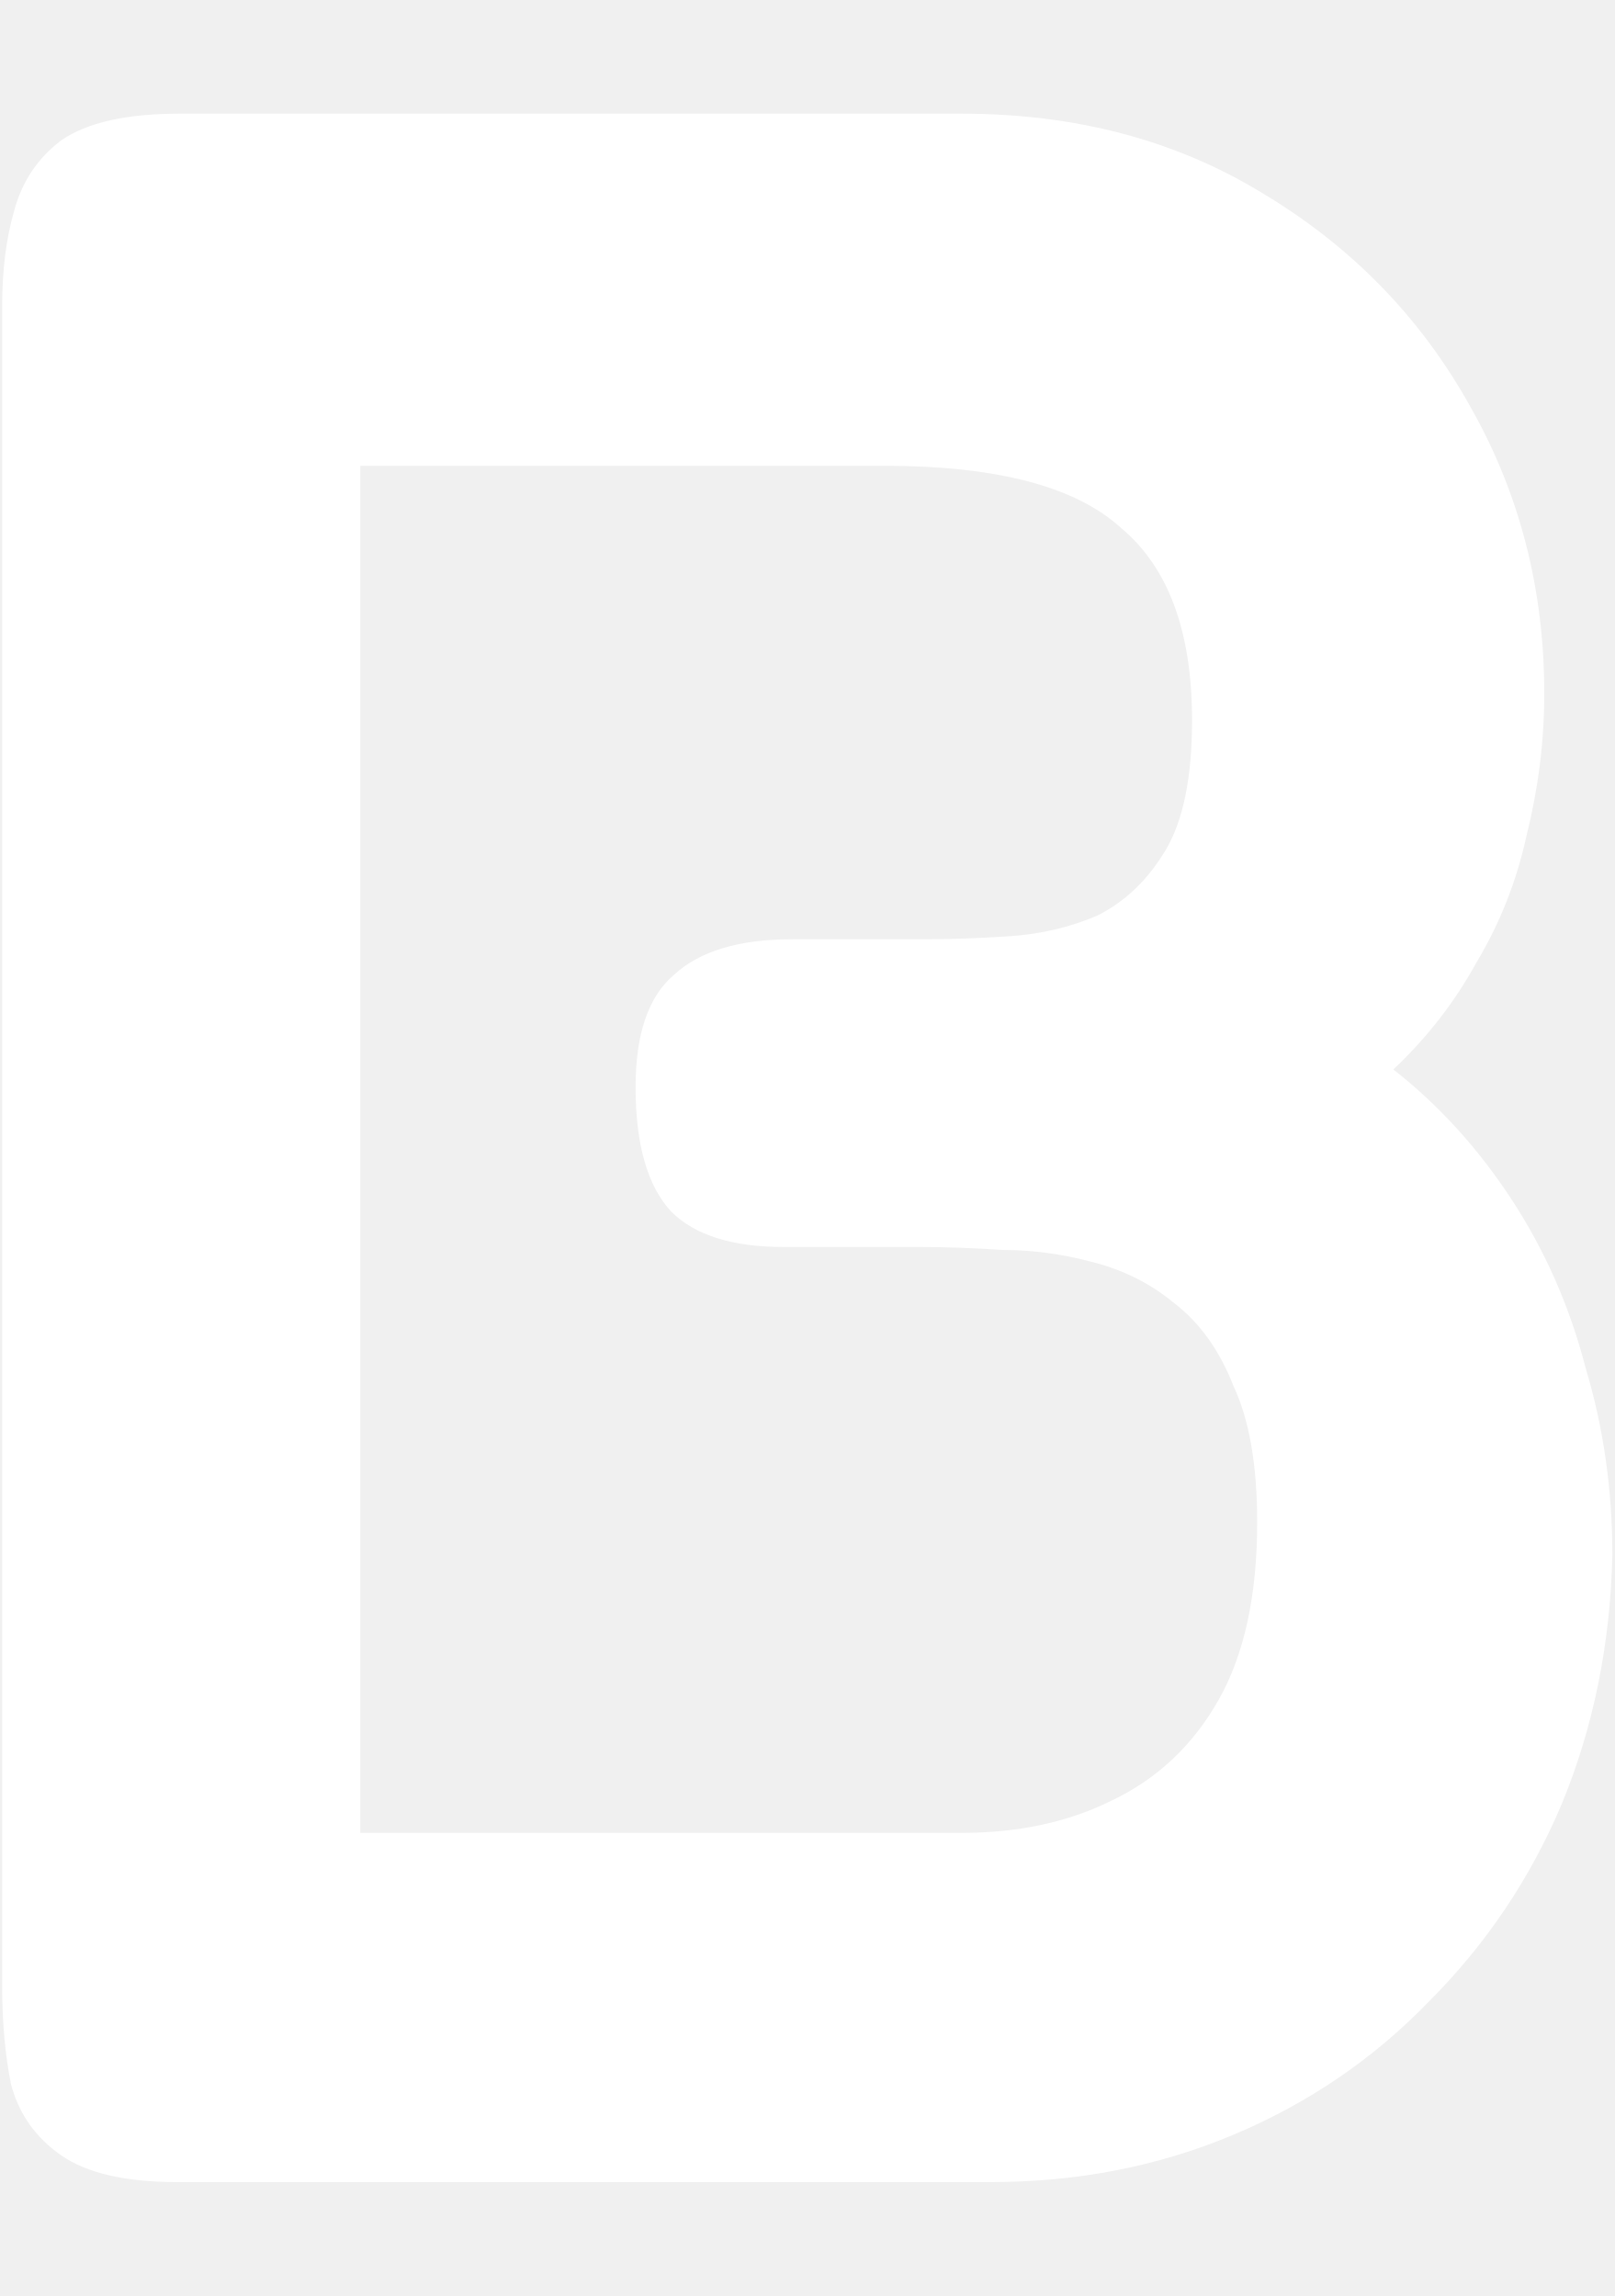
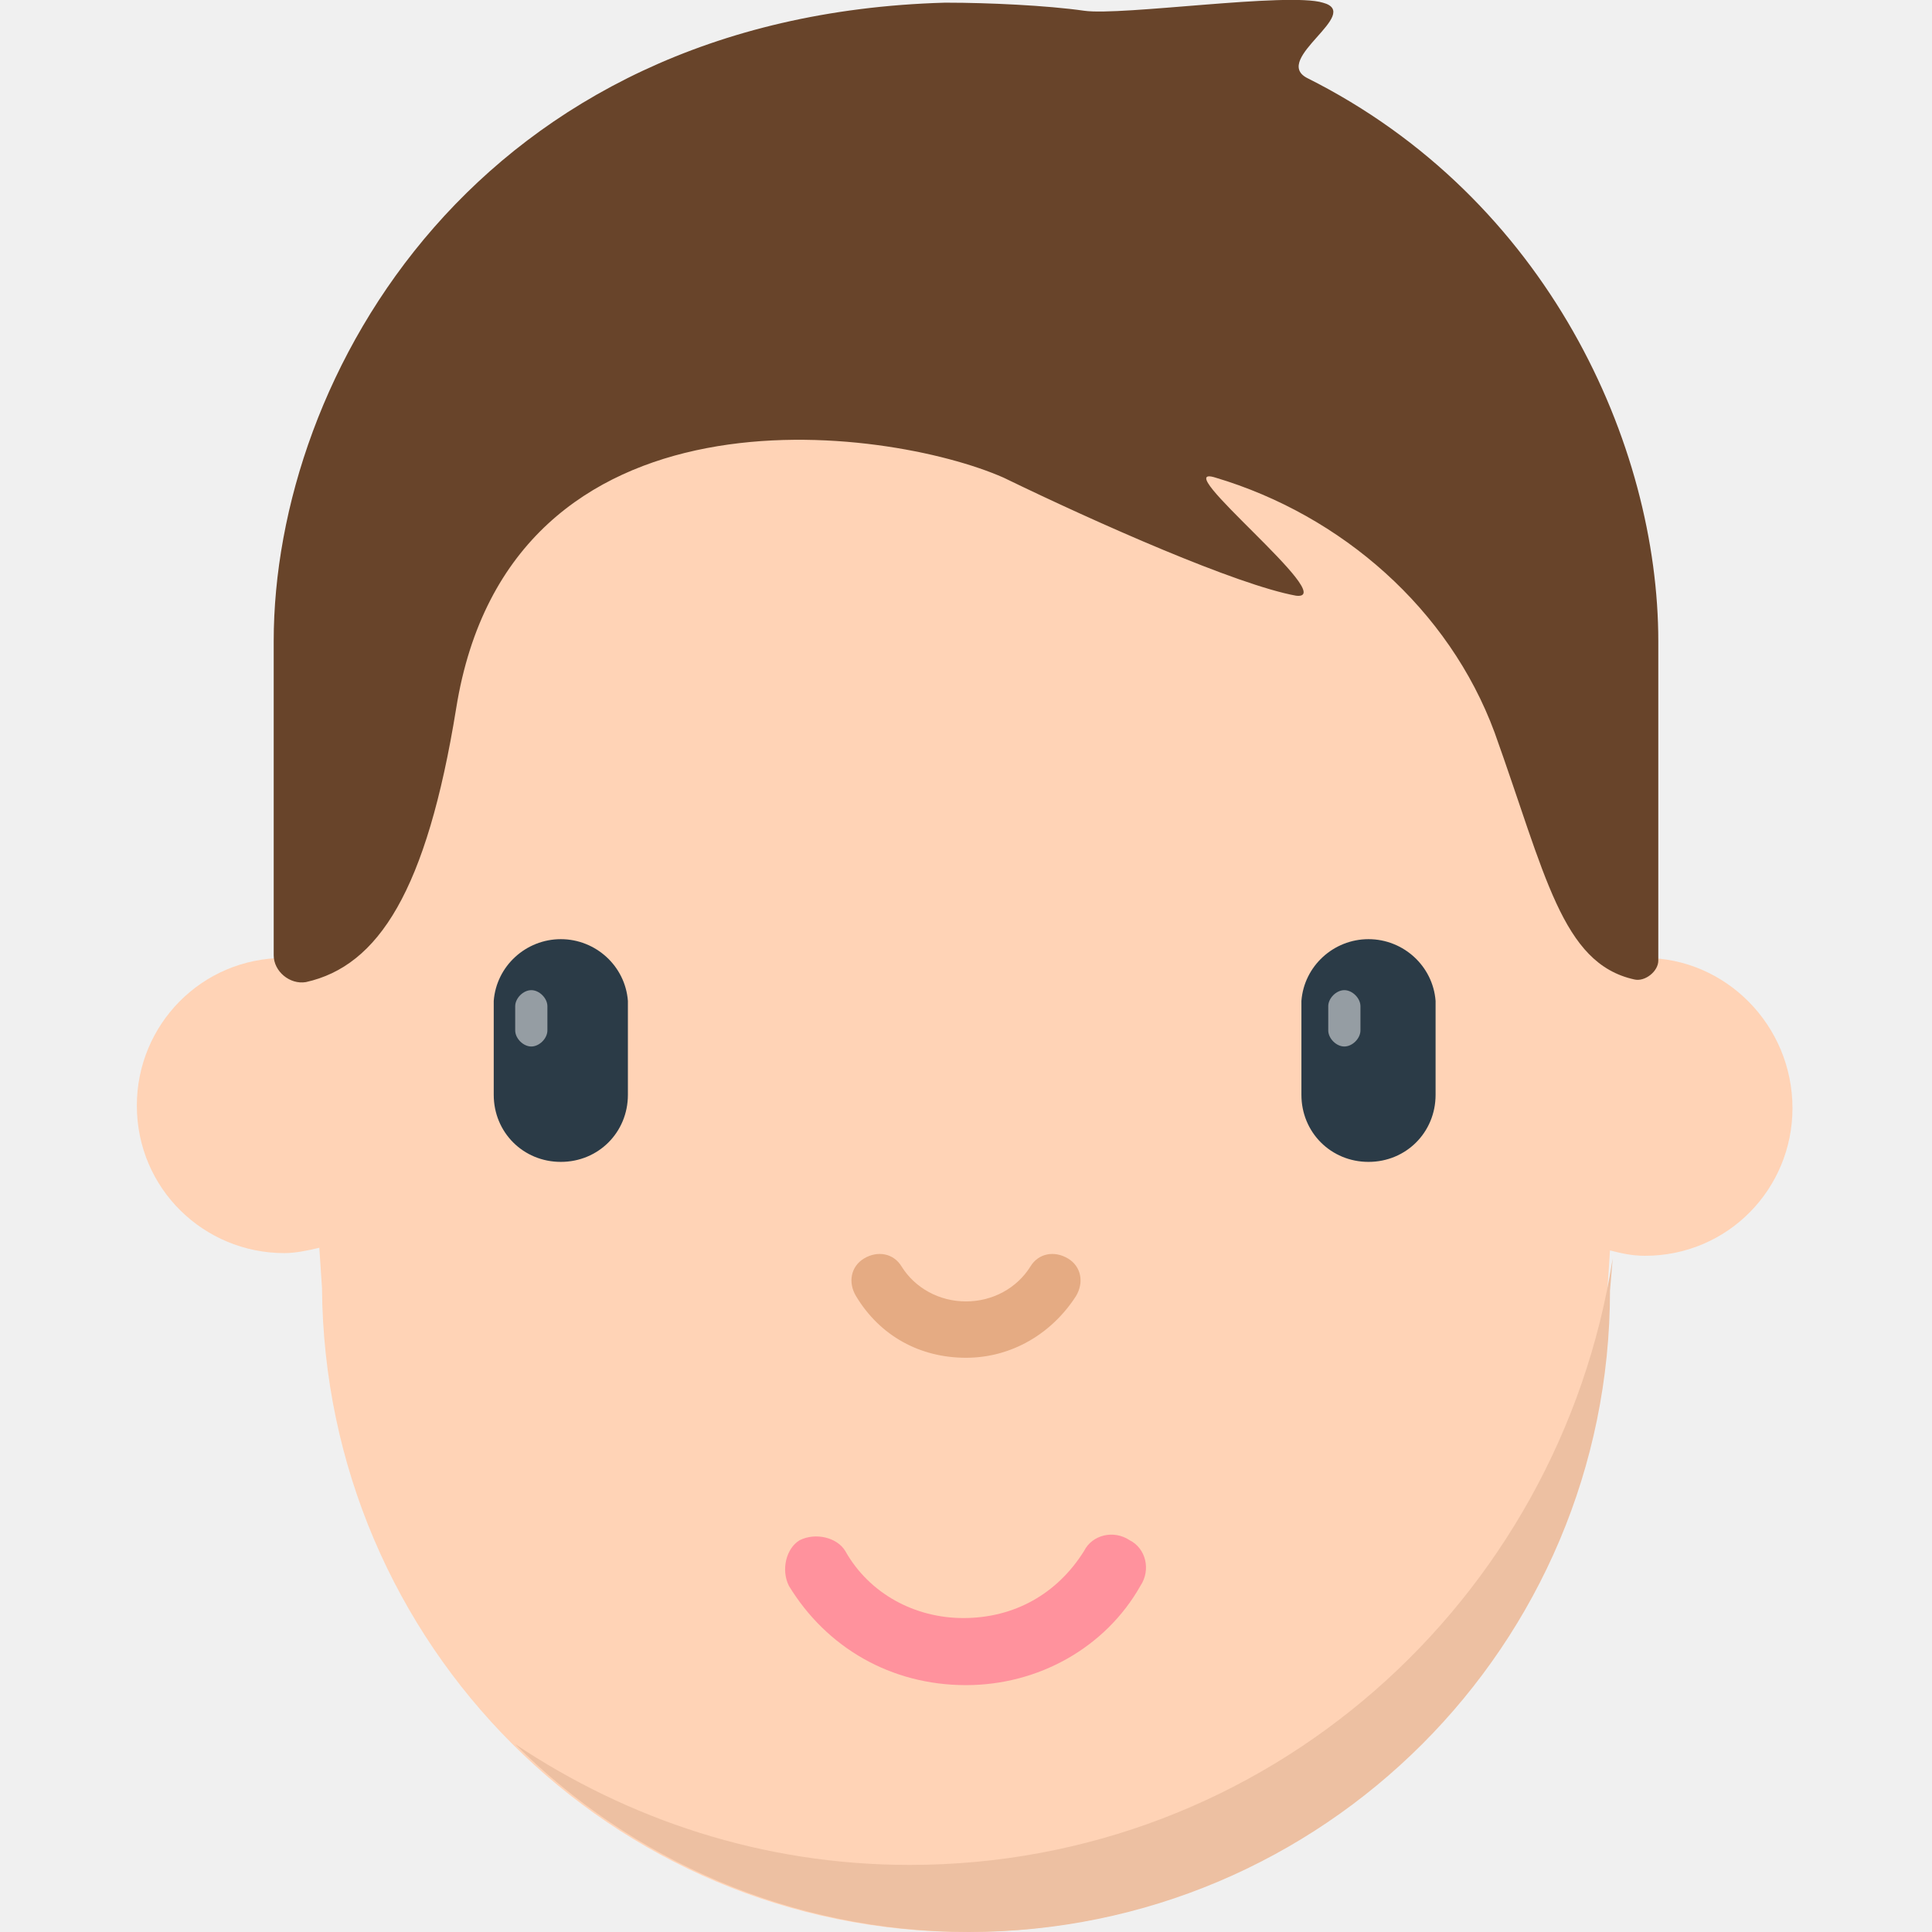
- <svg xmlns="http://www.w3.org/2000/svg" width="400" height="569" viewBox="0 0 600 769" fill="none">
-   <path d="M65.702 768.9C46.635 768.9 32.335 765.6 22.802 759C13.268 752.4 7.035 743.6 4.102 732.6C1.902 721.6 0.802 709.5 0.802 696.3V71.5C0.802 58.3 2.268 46.567 5.202 36.3C8.135 25.3 14.002 16.5 22.802 9.9C32.335 3.3 47.002 -6.29425e-05 66.802 -6.29425e-05H357.202C399.735 -6.29425e-05 437.135 9.9 469.402 29.7C502.402 49.5 528.068 75.9 546.402 108.9C564.735 141.167 573.902 176.733 573.902 215.6C573.902 233.2 571.702 250.8 567.302 268.4C563.635 285.267 557.402 301.033 548.602 315.7C540.535 330.367 530.268 343.567 517.802 355.3C534.668 368.5 549.335 384.633 561.802 403.7C574.268 422.767 583.435 443.667 589.302 466.4C595.902 488.4 599.202 511.5 599.202 535.7C598.468 568.7 592.235 599.5 580.502 628.1C568.768 655.967 552.268 680.533 531.002 701.8C510.468 723.067 486.268 739.567 458.402 751.3C430.535 763.033 400.468 768.9 368.202 768.9H65.702ZM133.902 639.1H357.202C378.468 639.1 397.168 635.067 413.302 627C430.168 618.933 443.368 606.467 452.902 589.6C462.435 572.733 467.202 550.733 467.202 523.6C467.202 502.333 464.268 485.467 458.402 473C453.268 459.8 445.935 449.533 436.402 442.2C427.602 434.867 417.335 429.733 405.602 426.8C394.602 423.867 383.602 422.4 372.602 422.4C361.602 421.667 351.335 421.3 341.802 421.3H291.202C272.135 421.3 258.202 416.9 249.402 408.1C240.602 398.567 236.202 383.167 236.202 361.9C236.202 342.1 240.968 328.167 250.502 320.1C260.035 311.3 274.702 306.9 294.502 306.9H344.002C353.535 306.9 363.802 306.533 374.802 305.8C386.535 305.067 397.535 302.5 407.802 298.1C418.068 292.967 426.502 284.9 433.102 273.9C439.702 262.9 443.002 246.767 443.002 225.5C443.002 192.5 434.202 168.667 416.602 154C399.735 138.6 370.402 130.9 328.602 130.9H133.902V639.1Z" fill="white" />
+ <svg xmlns="http://www.w3.org/2000/svg" width="800px" height="800px" viewBox="0 0 72 72" aria-hidden="true" role="img" class="iconify iconify--fxemoji" preserveAspectRatio="xMidYMid meet">
+   <path fill="#FFD3B6" d="M61.3 35.7h-.6l.7-11.1c0-14.1-12.1-21.3-26.2-21.3s-24.7 7.3-24.7 21.3l.7 11.1h-.6c-3.1 0-5.5 2.5-5.5 5.5c0 3.1 2.5 5.5 5.5 5.5c.4 0 .9-.1 1.3-.2L12 48c.1 13.3 10.8 24 24 24s23.9-10.7 23.9-23.9l.1-1.5c.4.1.8.2 1.3.2c3.1 0 5.5-2.5 5.5-5.5c0-3.1-2.5-5.6-5.5-5.6z" />
+   <path fill="#EDC0A2" d="M33.9 69.5c-5.5 0-10.5-1.7-14.7-4.5c4.3 4.3 10.3 7 16.9 7C49.3 72 60 61.3 60 48.1l.1-1.2c-2 12.8-12.9 22.6-26.2 22.6z" />
+   <path fill="#E5AB83" d="M36 50.6c-1.7 0-3.2-.8-4.1-2.3c-.3-.5-.2-1.1.3-1.4c.5-.3 1.1-.2 1.4.3c.5.8 1.4 1.3 2.4 1.3s1.9-.5 2.4-1.3c.3-.5.9-.6 1.4-.3c.5.3.6.9.3 1.4c-.9 1.4-2.4 2.3-4.1 2.3z" />
+   <path fill="#FF929D" d="M36 62.8c-2.8 0-5.2-1.4-6.6-3.7c-.3-.6-.1-1.4.4-1.7c.6-.3 1.4-.1 1.7.4c.9 1.6 2.6 2.5 4.4 2.5c1.9 0 3.5-.9 4.5-2.5c.3-.6 1.1-.8 1.7-.4c.6.3.8 1.1.4 1.7c-1.3 2.3-3.8 3.7-6.5 3.7z" />
+   <path fill="#2B3B47" d="M23.4 37.3c-.1-1.3-1.2-2.3-2.5-2.3s-2.4 1-2.5 2.3v3.5c0 1.4 1.1 2.5 2.5 2.5s2.5-1.1 2.5-2.5v-3.5z" />
+   <path fill="#2B3B47" d="M53.5 37.3C53.4 36 52.3 35 51 35s-2.4 1-2.5 2.3v3.5c0 1.4 1.1 2.5 2.5 2.5s2.5-1.1 2.5-2.5v-3.5z" />
+   <path fill="#959DA3" d="M20.4 37.5c0-.3-.3-.6-.6-.6s-.6.3-.6.6v.9c0 .3.3.6.6.6s.6-.3.6-.6v-.9z" />
+   <path fill="#959DA3" d="M50.7 37.5c0-.3-.3-.6-.6-.6s-.6.3-.6.6v.9c0 .3.3.6.6.6s.6-.3.6-.6v-.9z" />
+   <path fill="#68442A" d="M48.7 2.9c-1.3-.7 2.1-2.4.6-2.8c-1.3-.4-7.5.5-8.9.3C39 .2 36.8.1 35.3.1h-.1c-17.4.5-25 13.9-25 23.8v11.7c0 .6.6 1.1 1.2 1c2.7-.6 4.5-3.4 5.6-10.2c2-12.5 16.1-10.5 20.4-8.6c3.5 1.7 8.7 4 10.9 4.4c1.7.2-4.9-5-3-4.4c4.7 1.4 8.7 4.9 10.4 9.5c1.9 5.3 2.5 8.6 5.2 9.2c.4.1.9-.3.9-.7V23.9c0-7.3-4.1-16.5-13.1-21z" />
</svg>
